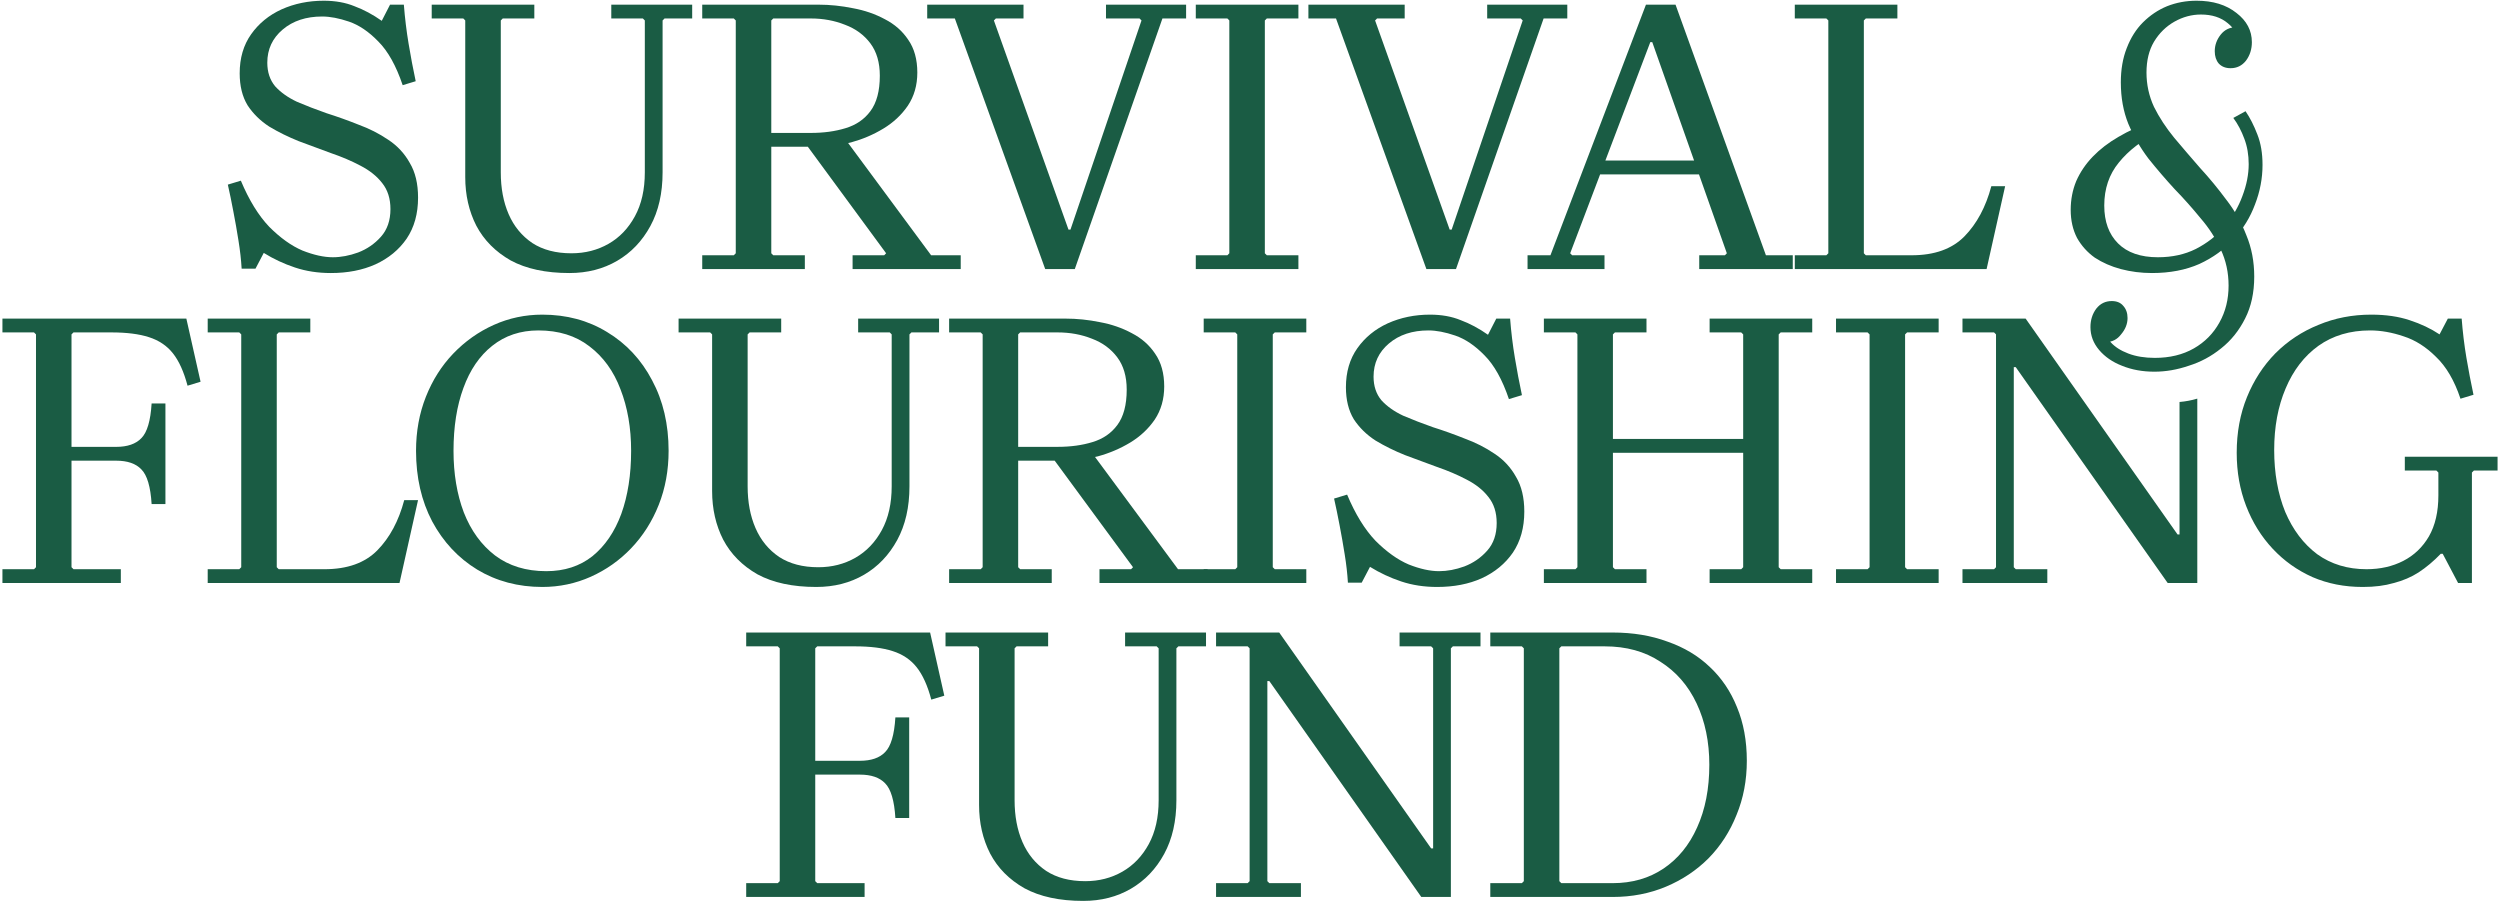
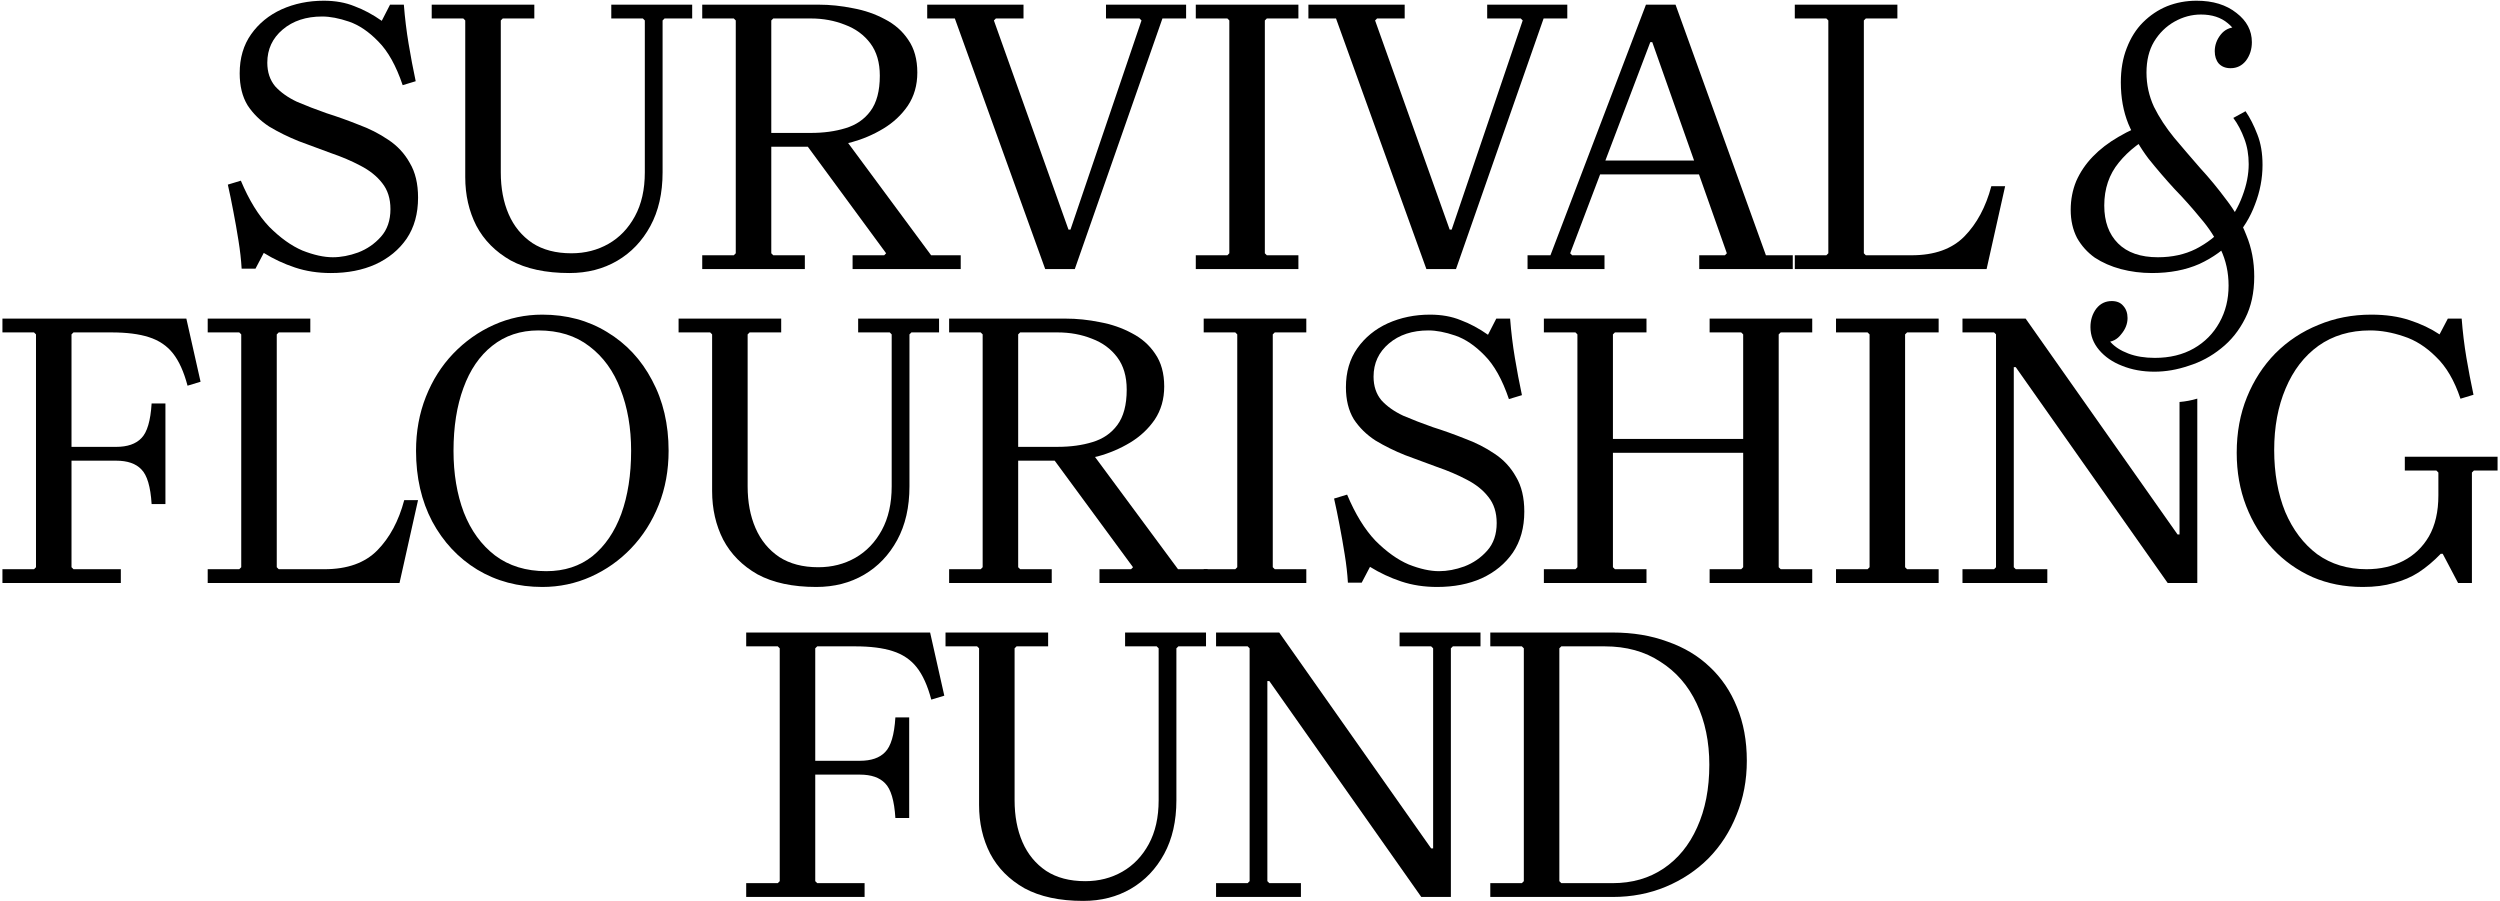
<svg xmlns="http://www.w3.org/2000/svg" width="111" height="40" viewBox="0 0 111 40" fill="none">
-   <path d="M106.774 20.279H110.892V20.892H109.841L109.753 20.98V25.886H109.14L108.457 24.589H108.369C108.054 24.916 107.726 25.191 107.388 25.413C107.061 25.623 106.693 25.781 106.284 25.886C105.887 26.003 105.431 26.061 104.917 26.061H104.899C104.093 26.061 103.352 25.915 102.674 25.623C101.996 25.32 101.406 24.899 100.904 24.361C100.402 23.824 100.01 23.193 99.73 22.469C99.45 21.745 99.31 20.956 99.31 20.104C99.31 19.204 99.461 18.38 99.765 17.633C100.069 16.885 100.489 16.237 101.027 15.688C101.576 15.139 102.213 14.718 102.937 14.426C103.661 14.122 104.444 13.97 105.285 13.97C105.927 13.97 106.494 14.052 106.985 14.216C107.487 14.379 107.931 14.59 108.316 14.847L108.684 14.146H109.298C109.344 14.742 109.414 15.32 109.508 15.88C109.601 16.43 109.706 16.979 109.823 17.528L109.245 17.703C108.976 16.897 108.614 16.278 108.159 15.845C107.715 15.402 107.236 15.098 106.722 14.934C106.208 14.759 105.711 14.671 105.232 14.671C104.344 14.671 103.579 14.899 102.937 15.355C102.306 15.81 101.821 16.441 101.482 17.247C101.144 18.042 100.974 18.953 100.974 19.981C100.974 21.009 101.138 21.926 101.465 22.732C101.804 23.526 102.277 24.151 102.884 24.607C103.503 25.051 104.234 25.273 105.075 25.273C105.682 25.273 106.225 25.15 106.704 24.905C107.183 24.659 107.563 24.297 107.843 23.818C108.124 23.328 108.264 22.72 108.264 21.996V20.98L108.176 20.892H106.774V20.279Z" fill="#1A5C44" />
-   <path d="M86.076 14.759H84.674L84.586 14.847V25.185L84.674 25.273H86.076V25.886H81.519V25.273H82.921L83.009 25.185V14.847L82.921 14.759H81.519V14.146H86.076V14.759Z" fill="#1A5C44" />
-   <path d="M75.907 25.886V25.273H77.309L77.397 25.185V14.847L77.309 14.759H75.907V14.146H80.463V14.759H79.062L78.974 14.847V25.185L79.062 25.273H80.463V25.886H75.907ZM68.548 25.886V25.273H69.95L70.037 25.185V14.847L69.95 14.759H68.548V14.146H73.104V14.759H71.702L71.614 14.847V25.185L71.702 25.273H73.104V25.886H68.548ZM71.264 20.104V19.49H77.747V20.104H71.264Z" fill="#1A5C44" />
-   <path d="M60.986 16.722C60.986 17.142 61.102 17.493 61.336 17.773C61.581 18.042 61.903 18.269 62.3 18.456C62.709 18.631 63.147 18.801 63.614 18.965C64.093 19.116 64.566 19.286 65.034 19.473C65.512 19.648 65.951 19.87 66.348 20.139C66.757 20.407 67.078 20.752 67.311 21.172C67.557 21.581 67.679 22.095 67.679 22.714C67.679 23.427 67.51 24.034 67.171 24.537C66.832 25.027 66.371 25.407 65.787 25.676C65.215 25.933 64.555 26.061 63.807 26.061C63.234 26.061 62.703 25.98 62.212 25.816C61.722 25.652 61.26 25.436 60.828 25.168L60.46 25.869H59.847C59.823 25.471 59.777 25.057 59.706 24.624C59.636 24.18 59.56 23.748 59.479 23.328C59.397 22.895 59.315 22.498 59.233 22.136L59.812 21.961C60.174 22.825 60.594 23.509 61.073 24.011C61.564 24.502 62.055 24.852 62.545 25.062C63.047 25.261 63.497 25.36 63.895 25.36C64.257 25.36 64.63 25.29 65.016 25.15C65.413 24.998 65.752 24.765 66.032 24.449C66.313 24.134 66.453 23.725 66.453 23.223C66.453 22.755 66.33 22.37 66.085 22.066C65.851 21.762 65.53 21.505 65.121 21.295C64.724 21.085 64.286 20.898 63.807 20.734C63.34 20.559 62.867 20.384 62.388 20.209C61.92 20.022 61.482 19.806 61.073 19.56C60.676 19.303 60.355 18.988 60.109 18.614C59.876 18.229 59.759 17.755 59.759 17.195C59.759 16.517 59.928 15.939 60.267 15.46C60.606 14.981 61.056 14.613 61.617 14.356C62.189 14.099 62.814 13.97 63.492 13.97C64.005 13.97 64.461 14.052 64.858 14.216C65.267 14.368 65.67 14.584 66.067 14.864L66.435 14.146H67.049C67.095 14.742 67.165 15.32 67.259 15.88C67.352 16.441 67.457 16.996 67.574 17.545L66.996 17.72C66.704 16.856 66.342 16.207 65.91 15.775C65.489 15.343 65.057 15.051 64.613 14.899C64.169 14.747 63.772 14.671 63.421 14.671C62.709 14.671 62.125 14.864 61.669 15.25C61.214 15.635 60.986 16.126 60.986 16.722Z" fill="#1A5C44" />
-   <path d="M58 14.759H56.599L56.511 14.847V25.185L56.599 25.273H58V25.886H53.444V25.273H54.846L54.934 25.185V14.847L54.846 14.759H53.444V14.146H58V14.759Z" fill="#1A5C44" />
-   <path d="M48.817 25.886V25.273H50.219L50.306 25.185L46.661 20.226H48.572L52.304 25.273H53.618V25.886H48.817ZM47.31 14.146C47.812 14.146 48.32 14.198 48.834 14.303C49.348 14.397 49.822 14.56 50.254 14.794C50.686 15.016 51.031 15.319 51.288 15.705C51.556 16.09 51.691 16.575 51.691 17.159C51.691 17.72 51.55 18.211 51.27 18.631C50.99 19.04 50.627 19.379 50.184 19.648C49.74 19.916 49.261 20.121 48.747 20.261C48.244 20.39 47.766 20.454 47.31 20.454H44.419L45.207 19.665V25.185L45.295 25.273H46.697V25.886H42.141V25.273H43.542L43.63 25.185V14.846L43.542 14.759H42.141V14.146H47.31ZM45.207 20.629L44.419 19.84H46.959C47.532 19.84 48.046 19.77 48.501 19.63C48.969 19.49 49.337 19.239 49.605 18.877C49.886 18.503 50.026 17.977 50.026 17.3C50.026 16.715 49.886 16.237 49.605 15.863C49.325 15.489 48.951 15.214 48.484 15.039C48.017 14.852 47.508 14.759 46.959 14.759H45.295L45.207 14.846V20.629Z" fill="#1A5C44" />
-   <path d="M38.102 14.759V14.146H41.694V14.759H40.467L40.38 14.847V21.593C40.38 22.516 40.199 23.31 39.837 23.976C39.474 24.642 38.984 25.156 38.365 25.518C37.745 25.88 37.039 26.061 36.244 26.061C35.193 26.061 34.323 25.874 33.633 25.501C32.956 25.115 32.448 24.601 32.109 23.959C31.782 23.316 31.618 22.598 31.618 21.803V14.847L31.531 14.759H30.129V14.146H34.685V14.759H33.283L33.195 14.847V21.593C33.195 22.294 33.312 22.913 33.546 23.45C33.779 23.988 34.13 24.414 34.597 24.73C35.065 25.033 35.643 25.185 36.332 25.185C36.94 25.185 37.489 25.045 37.979 24.765C38.47 24.484 38.861 24.075 39.153 23.538C39.445 23.001 39.591 22.352 39.591 21.593V14.847L39.504 14.759H38.102Z" fill="#1A5C44" />
-   <path d="M24.079 13.97C25.154 13.97 26.112 14.227 26.953 14.742C27.805 15.255 28.471 15.968 28.95 16.879C29.441 17.791 29.686 18.836 29.686 20.016C29.686 20.88 29.54 21.68 29.248 22.416C28.956 23.152 28.547 23.795 28.022 24.344C27.508 24.881 26.912 25.302 26.234 25.606C25.557 25.909 24.838 26.061 24.079 26.061C23.004 26.061 22.041 25.804 21.188 25.29C20.347 24.776 19.681 24.064 19.19 23.152C18.711 22.241 18.472 21.196 18.472 20.016C18.472 19.151 18.618 18.351 18.91 17.615C19.202 16.879 19.605 16.243 20.119 15.705C20.645 15.156 21.246 14.73 21.924 14.426C22.601 14.122 23.32 13.97 24.079 13.97ZM24.254 25.36C25.06 25.36 25.744 25.138 26.304 24.695C26.865 24.239 27.291 23.614 27.584 22.82C27.876 22.014 28.022 21.079 28.022 20.016C28.022 19 27.864 18.088 27.549 17.282C27.245 16.476 26.783 15.84 26.164 15.372C25.557 14.905 24.803 14.671 23.904 14.671C23.109 14.671 22.426 14.899 21.854 15.355C21.293 15.799 20.866 16.424 20.574 17.23C20.282 18.024 20.136 18.953 20.136 20.016C20.136 21.032 20.288 21.943 20.592 22.749C20.907 23.555 21.369 24.192 21.976 24.659C22.595 25.127 23.355 25.36 24.254 25.36Z" fill="#1A5C44" />
-   <path d="M17.948 22.206H18.561L17.738 25.886H9.222V25.273H10.623L10.711 25.185V14.847L10.623 14.759H9.222V14.146H13.778V14.759H12.376L12.288 14.847V25.185L12.376 25.273H14.409C15.425 25.273 16.207 24.992 16.756 24.432C17.306 23.871 17.703 23.129 17.948 22.206Z" fill="#1A5C44" />
-   <path d="M0.108 25.886V25.273H1.51L1.598 25.185V14.847L1.51 14.759H0.108V14.146H8.274L8.905 16.949L8.327 17.125C8.163 16.506 7.947 16.026 7.678 15.688C7.41 15.349 7.053 15.11 6.609 14.969C6.177 14.829 5.622 14.759 4.945 14.759H3.263L3.175 14.847V20.629L2.386 19.841H5.155C5.657 19.841 6.031 19.712 6.276 19.455C6.533 19.198 6.685 18.684 6.732 17.913H7.345V22.381H6.732C6.685 21.61 6.533 21.096 6.276 20.84C6.031 20.582 5.657 20.454 5.155 20.454H2.386L3.175 19.666V25.185L3.263 25.273H5.365V25.886H0.108Z" fill="#1A5C44" />
-   <path d="M96.771 17.848V23.731H96.684L89.938 14.146H87.134V14.759H88.536L88.623 14.847V25.185L88.536 25.273H87.134V25.886H90.901V25.273H89.499L89.412 25.185V16.301H89.499L96.246 25.886H97.56V17.699C97.303 17.776 97.039 17.825 96.771 17.848Z" fill="#1A5C44" />
-   <path d="M88.415 8.268H89.028L88.205 11.947H79.689V11.334H81.09L81.178 11.246V0.908L81.09 0.82H79.689V0.207H84.244V0.82H82.843L82.755 0.908V11.246L82.843 11.334H84.875C85.892 11.334 86.674 11.054 87.223 10.493C87.772 9.932 88.17 9.19 88.415 8.268Z" fill="#1A5C44" />
-   <path d="M67.823 11.947V11.334H68.84L73.08 0.207H74.394L78.407 11.334H79.599V11.947H75.446V11.334H76.585L76.672 11.246L73.361 1.872H73.273L69.716 11.246L69.803 11.334H71.24V11.947H67.823ZM70.609 7.742V7.129H75.849V7.742H70.609Z" fill="#1A5C44" />
-   <path d="M66.031 0.207H69.588V0.82H68.536L64.646 11.947H63.332L59.319 0.82H58.093V0.207H62.368V0.82H61.142L61.054 0.908L64.366 10.195H64.454L67.608 0.908L67.52 0.82H66.031V0.207Z" fill="#1A5C44" />
-   <path d="M57.649 0.82H56.247L56.159 0.908V11.246L56.247 11.334H57.649V11.947H53.093V11.334H54.495L54.582 11.246V0.908L54.495 0.82H53.093V0.207H57.649V0.82Z" fill="#1A5C44" />
-   <path d="M49.106 0.207H52.663V0.82H51.612L47.721 11.947H46.407L42.395 0.82H41.168V0.207H45.444V0.82H44.217L44.129 0.908L47.441 10.195H47.529L50.683 0.908L50.595 0.82H49.106V0.207Z" fill="#1A5C44" />
-   <path d="M37.855 11.947V11.334H39.257L39.344 11.246L35.7 6.287H37.61L41.342 11.334H42.656V11.947H37.855ZM36.348 0.207C36.85 0.207 37.358 0.26 37.873 0.365C38.386 0.458 38.86 0.622 39.292 0.855C39.724 1.077 40.069 1.381 40.326 1.767C40.594 2.152 40.729 2.637 40.729 3.221C40.729 3.782 40.589 4.272 40.308 4.693C40.028 5.102 39.666 5.441 39.222 5.709C38.778 5.978 38.299 6.182 37.785 6.323C37.282 6.451 36.804 6.515 36.348 6.515H33.457L34.245 5.727V11.246L34.333 11.334H35.735V11.947H31.179V11.334H32.581L32.668 11.246V0.908L32.581 0.82H31.179V0.207H36.348ZM34.245 6.691L33.457 5.902H35.998C36.57 5.902 37.084 5.832 37.539 5.692C38.007 5.552 38.375 5.3 38.644 4.938C38.924 4.564 39.064 4.039 39.064 3.361C39.064 2.777 38.924 2.298 38.644 1.924C38.363 1.55 37.989 1.276 37.522 1.101C37.055 0.914 36.547 0.82 35.998 0.82H34.333L34.245 0.908V6.691Z" fill="#1A5C44" />
-   <path d="M27.141 0.82V0.207H30.733V0.82H29.506L29.419 0.908V7.654C29.419 8.577 29.238 9.372 28.876 10.037C28.514 10.703 28.023 11.217 27.404 11.579C26.785 11.941 26.078 12.123 25.284 12.123C24.232 12.123 23.362 11.936 22.672 11.562C21.995 11.176 21.487 10.662 21.148 10.02C20.821 9.377 20.657 8.659 20.657 7.865V0.908L20.57 0.82H19.168V0.207H23.724V0.82H22.322L22.235 0.908V7.654C22.235 8.355 22.351 8.974 22.585 9.512C22.819 10.049 23.169 10.475 23.636 10.791C24.104 11.095 24.682 11.246 25.371 11.246C25.979 11.246 26.528 11.106 27.018 10.826C27.509 10.546 27.9 10.137 28.192 9.599C28.484 9.062 28.63 8.414 28.63 7.654V0.908L28.543 0.82H27.141Z" fill="#1A5C44" />
-   <path d="M11.868 2.783C11.868 3.203 11.985 3.554 12.219 3.834C12.464 4.103 12.786 4.331 13.183 4.518C13.592 4.693 14.03 4.862 14.497 5.026C14.976 5.178 15.449 5.347 15.916 5.534C16.395 5.709 16.833 5.931 17.23 6.2C17.639 6.468 17.961 6.813 18.194 7.234C18.44 7.643 18.562 8.157 18.562 8.776C18.562 9.488 18.393 10.096 18.054 10.598C17.715 11.089 17.254 11.468 16.67 11.737C16.097 11.994 15.437 12.123 14.69 12.123C14.117 12.123 13.586 12.041 13.095 11.877C12.604 11.714 12.143 11.498 11.711 11.229L11.343 11.93H10.729C10.706 11.533 10.659 11.118 10.589 10.686C10.519 10.242 10.443 9.81 10.361 9.389C10.28 8.957 10.198 8.56 10.116 8.197L10.694 8.022C11.057 8.887 11.477 9.57 11.956 10.072C12.447 10.563 12.937 10.914 13.428 11.124C13.93 11.322 14.38 11.422 14.777 11.422C15.139 11.422 15.513 11.351 15.899 11.211C16.296 11.059 16.635 10.826 16.915 10.51C17.195 10.195 17.336 9.786 17.336 9.284C17.336 8.817 17.213 8.431 16.968 8.127C16.734 7.824 16.413 7.567 16.004 7.356C15.607 7.146 15.169 6.959 14.69 6.796C14.222 6.62 13.749 6.445 13.27 6.27C12.803 6.083 12.365 5.867 11.956 5.622C11.559 5.365 11.238 5.049 10.992 4.675C10.759 4.29 10.642 3.817 10.642 3.256C10.642 2.578 10.811 2 11.15 1.521C11.489 1.042 11.939 0.674 12.499 0.417C13.072 0.16 13.697 0.032 14.374 0.032C14.888 0.032 15.344 0.114 15.741 0.277C16.15 0.429 16.553 0.645 16.95 0.925L17.318 0.207H17.931C17.978 0.803 18.048 1.381 18.142 1.942C18.235 2.502 18.34 3.057 18.457 3.606L17.879 3.782C17.587 2.917 17.225 2.269 16.792 1.837C16.372 1.404 15.94 1.112 15.496 0.96C15.052 0.809 14.655 0.733 14.304 0.733C13.592 0.733 13.008 0.925 12.552 1.311C12.096 1.696 11.868 2.187 11.868 2.783Z" fill="#1A5C44" />
-   <path d="M95.654 16.503C95.129 16.503 94.65 16.416 94.217 16.24C93.797 16.077 93.458 15.843 93.201 15.54C92.944 15.236 92.816 14.897 92.816 14.523C92.816 14.208 92.903 13.933 93.078 13.7C93.254 13.478 93.481 13.367 93.762 13.367C93.984 13.367 94.153 13.437 94.27 13.577C94.398 13.717 94.463 13.898 94.463 14.12C94.463 14.377 94.369 14.617 94.182 14.839C94.007 15.072 93.779 15.189 93.499 15.189C93.277 15.189 93.131 15.119 93.061 14.979C92.991 14.839 92.956 14.687 92.956 14.523H93.429C93.429 14.768 93.522 14.991 93.709 15.189C93.896 15.399 94.159 15.569 94.498 15.697C94.837 15.826 95.228 15.89 95.672 15.89C96.338 15.89 96.916 15.75 97.407 15.469C97.897 15.189 98.277 14.803 98.546 14.313C98.814 13.834 98.949 13.291 98.949 12.683C98.949 12.099 98.832 11.562 98.598 11.071C98.376 10.581 98.078 10.119 97.704 9.687C97.342 9.243 96.957 8.811 96.548 8.39C96.151 7.958 95.765 7.508 95.391 7.041C95.029 6.562 94.731 6.048 94.498 5.499C94.276 4.95 94.165 4.337 94.165 3.659C94.165 3.087 94.252 2.578 94.428 2.134C94.603 1.679 94.842 1.299 95.146 0.995C95.462 0.68 95.818 0.441 96.215 0.277C96.624 0.114 97.062 0.032 97.529 0.032C98.254 0.032 98.844 0.213 99.299 0.575C99.755 0.925 99.983 1.358 99.983 1.872C99.983 2.187 99.895 2.462 99.72 2.695C99.544 2.917 99.317 3.028 99.036 3.028C98.814 3.028 98.639 2.958 98.51 2.818C98.394 2.678 98.335 2.497 98.335 2.275C98.335 2.006 98.423 1.761 98.598 1.539C98.773 1.317 99.007 1.206 99.299 1.206C99.533 1.206 99.679 1.276 99.737 1.416C99.807 1.556 99.842 1.708 99.842 1.872H99.369C99.369 1.556 99.217 1.276 98.914 1.031C98.61 0.774 98.213 0.645 97.722 0.645C97.313 0.645 96.922 0.75 96.548 0.96C96.174 1.171 95.87 1.469 95.637 1.854C95.415 2.228 95.304 2.684 95.304 3.221C95.304 3.758 95.415 4.266 95.637 4.745C95.87 5.213 96.168 5.668 96.531 6.112C96.904 6.556 97.29 7.006 97.687 7.461C98.096 7.905 98.481 8.373 98.844 8.863C99.217 9.342 99.515 9.868 99.737 10.44C99.971 11.001 100.088 11.614 100.088 12.28C100.088 12.993 99.953 13.612 99.685 14.138C99.416 14.675 99.06 15.119 98.616 15.469C98.183 15.82 97.704 16.077 97.179 16.24C96.665 16.416 96.157 16.503 95.654 16.503ZM95.549 12.123C95.07 12.123 94.609 12.064 94.165 11.947C93.733 11.831 93.347 11.661 93.008 11.439C92.681 11.206 92.418 10.914 92.22 10.563C92.033 10.201 91.939 9.786 91.939 9.319C91.939 8.863 92.021 8.437 92.185 8.04C92.36 7.643 92.605 7.28 92.921 6.953C93.236 6.626 93.616 6.334 94.06 6.077C94.515 5.808 95.018 5.581 95.567 5.394L95.865 5.849C95.105 6.223 94.51 6.679 94.077 7.216C93.645 7.742 93.429 8.378 93.429 9.126C93.429 9.839 93.633 10.399 94.042 10.808C94.451 11.217 95.041 11.422 95.812 11.422C96.443 11.422 97.004 11.299 97.494 11.054C97.996 10.797 98.423 10.464 98.773 10.055C99.124 9.634 99.387 9.185 99.562 8.706C99.749 8.215 99.842 7.742 99.842 7.286C99.842 6.877 99.778 6.504 99.65 6.165C99.521 5.814 99.358 5.505 99.159 5.236L99.702 4.938C99.901 5.23 100.076 5.575 100.228 5.972C100.38 6.357 100.456 6.807 100.456 7.321C100.456 7.917 100.345 8.501 100.123 9.074C99.912 9.646 99.597 10.16 99.176 10.616C98.767 11.071 98.259 11.439 97.652 11.72C97.044 11.988 96.344 12.123 95.549 12.123Z" fill="#1A5C44" />
-   <path d="M71.601 28.084C72.501 28.084 73.312 28.219 74.037 28.488C74.773 28.744 75.398 29.118 75.912 29.609C76.437 30.1 76.84 30.695 77.121 31.396C77.413 32.097 77.559 32.892 77.559 33.779C77.559 34.644 77.407 35.444 77.103 36.18C76.811 36.916 76.397 37.559 75.859 38.108C75.322 38.645 74.691 39.066 73.967 39.369C73.242 39.673 72.454 39.825 71.601 39.825H66.169V39.212H67.571L67.658 39.124V28.785L67.571 28.698H66.169V28.084H71.601ZM71.601 39.212C72.466 39.212 73.219 38.995 73.862 38.563C74.504 38.131 75.001 37.523 75.351 36.741C75.713 35.946 75.894 35.018 75.894 33.955C75.894 32.938 75.707 32.033 75.333 31.239C74.96 30.444 74.422 29.825 73.721 29.381C73.032 28.926 72.209 28.698 71.251 28.698H69.323L69.235 28.785V39.124L69.323 39.212H71.601Z" fill="#1A5C44" />
-   <path d="M63.105 39.825L56.359 30.24H56.271L55.483 28.785L55.395 28.698H53.993V28.084H56.797L63.543 37.669H63.631V39.825H63.105ZM53.993 39.825V39.212H55.395L55.483 39.124V28.785L56.271 30.24V39.124L56.359 39.212H57.761V39.825H53.993ZM65.734 28.084V28.698H64.507L64.419 28.785V39.825H63.631V28.785L63.543 28.698H62.141V28.084H65.734Z" fill="#1A5C44" />
-   <path d="M49.954 28.698V28.084H53.547V28.698H52.32L52.232 28.785V35.532C52.232 36.455 52.051 37.249 51.689 37.915C51.327 38.581 50.836 39.095 50.217 39.457C49.598 39.819 48.891 40 48.097 40C47.046 40 46.175 39.813 45.486 39.439C44.809 39.054 44.3 38.54 43.962 37.897C43.634 37.255 43.471 36.536 43.471 35.742V28.785L43.383 28.698H41.981V28.084H46.537V28.698H45.136L45.048 28.785V35.532C45.048 36.233 45.165 36.852 45.398 37.389C45.632 37.926 45.983 38.353 46.45 38.668C46.917 38.972 47.495 39.124 48.185 39.124C48.792 39.124 49.341 38.984 49.832 38.703C50.322 38.423 50.714 38.014 51.006 37.477C51.298 36.939 51.444 36.291 51.444 35.532V28.785L51.356 28.698H49.954Z" fill="#1A5C44" />
-   <path d="M33.131 39.825V39.212H34.533L34.62 39.124V28.785L34.533 28.698H33.131V28.084H41.297L41.927 30.888L41.349 31.063C41.186 30.444 40.969 29.965 40.701 29.627C40.432 29.288 40.076 29.048 39.632 28.908C39.2 28.768 38.645 28.698 37.967 28.698H36.285L36.197 28.785V34.568L35.409 33.779H38.178C38.68 33.779 39.054 33.651 39.299 33.394C39.556 33.137 39.708 32.623 39.755 31.852H40.368V36.32H39.755C39.708 35.549 39.556 35.035 39.299 34.778C39.054 34.521 38.68 34.393 38.178 34.393H35.409L36.197 33.604V39.124L36.285 39.212H38.388V39.825H33.131Z" fill="#1A5C44" />
+   <path d="M106.774 20.279H110.892V20.892H109.841L109.753 20.98V25.886H109.14L108.457 24.589H108.369C108.054 24.916 107.726 25.191 107.388 25.413C107.061 25.623 106.693 25.781 106.284 25.886C105.887 26.003 105.431 26.061 104.917 26.061H104.899C104.093 26.061 103.352 25.915 102.674 25.623C101.996 25.32 101.406 24.899 100.904 24.361C100.402 23.824 100.01 23.193 99.73 22.469C99.45 21.745 99.31 20.956 99.31 20.104C99.31 19.204 99.461 18.38 99.765 17.633C100.069 16.885 100.489 16.237 101.027 15.688C101.576 15.139 102.213 14.718 102.937 14.426C103.661 14.122 104.444 13.97 105.285 13.97C105.927 13.97 106.494 14.052 106.985 14.216C107.487 14.379 107.931 14.59 108.316 14.847L108.684 14.146H109.298C109.344 14.742 109.414 15.32 109.508 15.88C109.601 16.43 109.706 16.979 109.823 17.528L109.245 17.703C108.976 16.897 108.614 16.278 108.159 15.845C107.715 15.402 107.236 15.098 106.722 14.934C106.208 14.759 105.711 14.671 105.232 14.671C104.344 14.671 103.579 14.899 102.937 15.355C102.306 15.81 101.821 16.441 101.482 17.247C101.144 18.042 100.974 18.953 100.974 19.981C100.974 21.009 101.138 21.926 101.465 22.732C101.804 23.526 102.277 24.151 102.884 24.607C103.503 25.051 104.234 25.273 105.075 25.273C105.682 25.273 106.225 25.15 106.704 24.905C107.183 24.659 107.563 24.297 107.843 23.818C108.124 23.328 108.264 22.72 108.264 21.996V20.98L108.176 20.892H106.774V20.279Z" fill="#000000" />
+   <path d="M86.076 14.759H84.674L84.586 14.847V25.185L84.674 25.273H86.076V25.886H81.519V25.273H82.921L83.009 25.185V14.847L82.921 14.759H81.519V14.146H86.076V14.759Z" fill="#000000" />
+   <path d="M75.907 25.886V25.273H77.309L77.397 25.185V14.847L77.309 14.759H75.907V14.146H80.463V14.759H79.062L78.974 14.847V25.185L79.062 25.273H80.463V25.886H75.907ZM68.548 25.886V25.273H69.95L70.037 25.185V14.847L69.95 14.759H68.548V14.146H73.104V14.759H71.702L71.614 14.847V25.185L71.702 25.273H73.104V25.886H68.548ZM71.264 20.104V19.49H77.747V20.104H71.264Z" fill="#000000" />
+   <path d="M60.986 16.722C60.986 17.142 61.102 17.493 61.336 17.773C61.581 18.042 61.903 18.269 62.3 18.456C62.709 18.631 63.147 18.801 63.614 18.965C64.093 19.116 64.566 19.286 65.034 19.473C65.512 19.648 65.951 19.87 66.348 20.139C66.757 20.407 67.078 20.752 67.311 21.172C67.557 21.581 67.679 22.095 67.679 22.714C67.679 23.427 67.51 24.034 67.171 24.537C66.832 25.027 66.371 25.407 65.787 25.676C65.215 25.933 64.555 26.061 63.807 26.061C63.234 26.061 62.703 25.98 62.212 25.816C61.722 25.652 61.26 25.436 60.828 25.168L60.46 25.869H59.847C59.823 25.471 59.777 25.057 59.706 24.624C59.636 24.18 59.56 23.748 59.479 23.328C59.397 22.895 59.315 22.498 59.233 22.136L59.812 21.961C60.174 22.825 60.594 23.509 61.073 24.011C61.564 24.502 62.055 24.852 62.545 25.062C63.047 25.261 63.497 25.36 63.895 25.36C64.257 25.36 64.63 25.29 65.016 25.15C65.413 24.998 65.752 24.765 66.032 24.449C66.313 24.134 66.453 23.725 66.453 23.223C66.453 22.755 66.33 22.37 66.085 22.066C65.851 21.762 65.53 21.505 65.121 21.295C64.724 21.085 64.286 20.898 63.807 20.734C63.34 20.559 62.867 20.384 62.388 20.209C61.92 20.022 61.482 19.806 61.073 19.56C60.676 19.303 60.355 18.988 60.109 18.614C59.876 18.229 59.759 17.755 59.759 17.195C59.759 16.517 59.928 15.939 60.267 15.46C60.606 14.981 61.056 14.613 61.617 14.356C62.189 14.099 62.814 13.97 63.492 13.97C64.005 13.97 64.461 14.052 64.858 14.216C65.267 14.368 65.67 14.584 66.067 14.864L66.435 14.146H67.049C67.095 14.742 67.165 15.32 67.259 15.88C67.352 16.441 67.457 16.996 67.574 17.545L66.996 17.72C66.704 16.856 66.342 16.207 65.91 15.775C65.489 15.343 65.057 15.051 64.613 14.899C64.169 14.747 63.772 14.671 63.421 14.671C62.709 14.671 62.125 14.864 61.669 15.25C61.214 15.635 60.986 16.126 60.986 16.722Z" fill="#000000" />
+   <path d="M58 14.759H56.599L56.511 14.847V25.185L56.599 25.273H58V25.886H53.444V25.273H54.846L54.934 25.185V14.847L54.846 14.759H53.444V14.146H58V14.759Z" fill="#000000" />
+   <path d="M48.817 25.886V25.273H50.219L50.306 25.185L46.661 20.226H48.572L52.304 25.273H53.618V25.886H48.817ZM47.31 14.146C47.812 14.146 48.32 14.198 48.834 14.303C49.348 14.397 49.822 14.56 50.254 14.794C50.686 15.016 51.031 15.319 51.288 15.705C51.556 16.09 51.691 16.575 51.691 17.159C51.691 17.72 51.55 18.211 51.27 18.631C50.99 19.04 50.627 19.379 50.184 19.648C49.74 19.916 49.261 20.121 48.747 20.261C48.244 20.39 47.766 20.454 47.31 20.454H44.419L45.207 19.665V25.185L45.295 25.273H46.697V25.886H42.141V25.273H43.542L43.63 25.185V14.846L43.542 14.759H42.141V14.146H47.31ZM45.207 20.629L44.419 19.84H46.959C47.532 19.84 48.046 19.77 48.501 19.63C48.969 19.49 49.337 19.239 49.605 18.877C49.886 18.503 50.026 17.977 50.026 17.3C50.026 16.715 49.886 16.237 49.605 15.863C49.325 15.489 48.951 15.214 48.484 15.039C48.017 14.852 47.508 14.759 46.959 14.759H45.295L45.207 14.846V20.629Z" fill="#000000" />
+   <path d="M38.102 14.759V14.146H41.694V14.759H40.467L40.38 14.847V21.593C40.38 22.516 40.199 23.31 39.837 23.976C39.474 24.642 38.984 25.156 38.365 25.518C37.745 25.88 37.039 26.061 36.244 26.061C35.193 26.061 34.323 25.874 33.633 25.501C32.956 25.115 32.448 24.601 32.109 23.959C31.782 23.316 31.618 22.598 31.618 21.803V14.847L31.531 14.759H30.129V14.146H34.685V14.759H33.283L33.195 14.847V21.593C33.195 22.294 33.312 22.913 33.546 23.45C33.779 23.988 34.13 24.414 34.597 24.73C35.065 25.033 35.643 25.185 36.332 25.185C36.94 25.185 37.489 25.045 37.979 24.765C38.47 24.484 38.861 24.075 39.153 23.538C39.445 23.001 39.591 22.352 39.591 21.593V14.847L39.504 14.759H38.102Z" fill="#000000" />
+   <path d="M24.079 13.97C25.154 13.97 26.112 14.227 26.953 14.742C27.805 15.255 28.471 15.968 28.95 16.879C29.441 17.791 29.686 18.836 29.686 20.016C29.686 20.88 29.54 21.68 29.248 22.416C28.956 23.152 28.547 23.795 28.022 24.344C27.508 24.881 26.912 25.302 26.234 25.606C25.557 25.909 24.838 26.061 24.079 26.061C23.004 26.061 22.041 25.804 21.188 25.29C20.347 24.776 19.681 24.064 19.19 23.152C18.711 22.241 18.472 21.196 18.472 20.016C18.472 19.151 18.618 18.351 18.91 17.615C19.202 16.879 19.605 16.243 20.119 15.705C20.645 15.156 21.246 14.73 21.924 14.426C22.601 14.122 23.32 13.97 24.079 13.97ZM24.254 25.36C25.06 25.36 25.744 25.138 26.304 24.695C26.865 24.239 27.291 23.614 27.584 22.82C27.876 22.014 28.022 21.079 28.022 20.016C28.022 19 27.864 18.088 27.549 17.282C27.245 16.476 26.783 15.84 26.164 15.372C25.557 14.905 24.803 14.671 23.904 14.671C23.109 14.671 22.426 14.899 21.854 15.355C21.293 15.799 20.866 16.424 20.574 17.23C20.282 18.024 20.136 18.953 20.136 20.016C20.136 21.032 20.288 21.943 20.592 22.749C20.907 23.555 21.369 24.192 21.976 24.659C22.595 25.127 23.355 25.36 24.254 25.36Z" fill="#000000" />
+   <path d="M17.948 22.206H18.561L17.738 25.886H9.222V25.273H10.623L10.711 25.185V14.847L10.623 14.759H9.222V14.146H13.778V14.759H12.376L12.288 14.847V25.185L12.376 25.273H14.409C15.425 25.273 16.207 24.992 16.756 24.432C17.306 23.871 17.703 23.129 17.948 22.206Z" fill="#000000" />
+   <path d="M0.108 25.886V25.273H1.51L1.598 25.185V14.847L1.51 14.759H0.108V14.146H8.274L8.905 16.949L8.327 17.125C8.163 16.506 7.947 16.026 7.678 15.688C7.41 15.349 7.053 15.11 6.609 14.969C6.177 14.829 5.622 14.759 4.945 14.759H3.263L3.175 14.847V20.629L2.386 19.841H5.155C5.657 19.841 6.031 19.712 6.276 19.455C6.533 19.198 6.685 18.684 6.732 17.913H7.345V22.381H6.732C6.685 21.61 6.533 21.096 6.276 20.84C6.031 20.582 5.657 20.454 5.155 20.454H2.386L3.175 19.666V25.185L3.263 25.273H5.365V25.886H0.108Z" fill="#000000" />
+   <path d="M96.771 17.848V23.731H96.684L89.938 14.146H87.134V14.759H88.536L88.623 14.847V25.185L88.536 25.273H87.134V25.886H90.901V25.273H89.499L89.412 25.185V16.301H89.499L96.246 25.886H97.56V17.699C97.303 17.776 97.039 17.825 96.771 17.848Z" fill="#000000" />
+   <path d="M88.415 8.268H89.028L88.205 11.947H79.689V11.334H81.09L81.178 11.246V0.908L81.09 0.82H79.689V0.207H84.244V0.82H82.843L82.755 0.908V11.246L82.843 11.334H84.875C85.892 11.334 86.674 11.054 87.223 10.493C87.772 9.932 88.17 9.19 88.415 8.268Z" fill="#000000" />
+   <path d="M67.823 11.947V11.334H68.84L73.08 0.207H74.394L78.407 11.334H79.599V11.947H75.446V11.334H76.585L76.672 11.246L73.361 1.872H73.273L69.716 11.246L69.803 11.334H71.24V11.947H67.823ZM70.609 7.742V7.129H75.849V7.742H70.609Z" fill="#000000" />
+   <path d="M66.031 0.207H69.588V0.82H68.536L64.646 11.947H63.332L59.319 0.82H58.093V0.207H62.368V0.82H61.142L61.054 0.908L64.366 10.195H64.454L67.608 0.908L67.52 0.82H66.031V0.207Z" fill="#000000" />
+   <path d="M57.649 0.82H56.247L56.159 0.908V11.246L56.247 11.334H57.649V11.947H53.093V11.334H54.495L54.582 11.246V0.908L54.495 0.82H53.093V0.207H57.649V0.82Z" fill="#000000" />
+   <path d="M49.106 0.207H52.663V0.82H51.612L47.721 11.947H46.407L42.395 0.82H41.168V0.207H45.444V0.82H44.217L44.129 0.908L47.441 10.195H47.529L50.683 0.908L50.595 0.82H49.106V0.207Z" fill="#000000" />
+   <path d="M37.855 11.947V11.334H39.257L39.344 11.246L35.7 6.287H37.61L41.342 11.334H42.656V11.947H37.855ZM36.348 0.207C36.85 0.207 37.358 0.26 37.873 0.365C38.386 0.458 38.86 0.622 39.292 0.855C39.724 1.077 40.069 1.381 40.326 1.767C40.594 2.152 40.729 2.637 40.729 3.221C40.729 3.782 40.589 4.272 40.308 4.693C40.028 5.102 39.666 5.441 39.222 5.709C38.778 5.978 38.299 6.182 37.785 6.323C37.282 6.451 36.804 6.515 36.348 6.515H33.457L34.245 5.727V11.246L34.333 11.334H35.735V11.947H31.179V11.334H32.581L32.668 11.246V0.908L32.581 0.82H31.179V0.207H36.348ZM34.245 6.691L33.457 5.902H35.998C36.57 5.902 37.084 5.832 37.539 5.692C38.007 5.552 38.375 5.3 38.644 4.938C38.924 4.564 39.064 4.039 39.064 3.361C39.064 2.777 38.924 2.298 38.644 1.924C38.363 1.55 37.989 1.276 37.522 1.101C37.055 0.914 36.547 0.82 35.998 0.82H34.333L34.245 0.908V6.691Z" fill="#000000" />
+   <path d="M27.141 0.82V0.207H30.733V0.82H29.506L29.419 0.908V7.654C29.419 8.577 29.238 9.372 28.876 10.037C28.514 10.703 28.023 11.217 27.404 11.579C26.785 11.941 26.078 12.123 25.284 12.123C24.232 12.123 23.362 11.936 22.672 11.562C21.995 11.176 21.487 10.662 21.148 10.02C20.821 9.377 20.657 8.659 20.657 7.865V0.908L20.57 0.82H19.168V0.207H23.724V0.82H22.322L22.235 0.908V7.654C22.235 8.355 22.351 8.974 22.585 9.512C22.819 10.049 23.169 10.475 23.636 10.791C24.104 11.095 24.682 11.246 25.371 11.246C25.979 11.246 26.528 11.106 27.018 10.826C27.509 10.546 27.9 10.137 28.192 9.599C28.484 9.062 28.63 8.414 28.63 7.654V0.908L28.543 0.82H27.141Z" fill="#000000" />
+   <path d="M11.868 2.783C11.868 3.203 11.985 3.554 12.219 3.834C12.464 4.103 12.786 4.331 13.183 4.518C13.592 4.693 14.03 4.862 14.497 5.026C14.976 5.178 15.449 5.347 15.916 5.534C16.395 5.709 16.833 5.931 17.23 6.2C17.639 6.468 17.961 6.813 18.194 7.234C18.44 7.643 18.562 8.157 18.562 8.776C18.562 9.488 18.393 10.096 18.054 10.598C17.715 11.089 17.254 11.468 16.67 11.737C16.097 11.994 15.437 12.123 14.69 12.123C14.117 12.123 13.586 12.041 13.095 11.877C12.604 11.714 12.143 11.498 11.711 11.229L11.343 11.93H10.729C10.706 11.533 10.659 11.118 10.589 10.686C10.519 10.242 10.443 9.81 10.361 9.389C10.28 8.957 10.198 8.56 10.116 8.197L10.694 8.022C11.057 8.887 11.477 9.57 11.956 10.072C12.447 10.563 12.937 10.914 13.428 11.124C13.93 11.322 14.38 11.422 14.777 11.422C15.139 11.422 15.513 11.351 15.899 11.211C16.296 11.059 16.635 10.826 16.915 10.51C17.195 10.195 17.336 9.786 17.336 9.284C17.336 8.817 17.213 8.431 16.968 8.127C16.734 7.824 16.413 7.567 16.004 7.356C15.607 7.146 15.169 6.959 14.69 6.796C14.222 6.62 13.749 6.445 13.27 6.27C12.803 6.083 12.365 5.867 11.956 5.622C11.559 5.365 11.238 5.049 10.992 4.675C10.759 4.29 10.642 3.817 10.642 3.256C10.642 2.578 10.811 2 11.15 1.521C11.489 1.042 11.939 0.674 12.499 0.417C13.072 0.16 13.697 0.032 14.374 0.032C14.888 0.032 15.344 0.114 15.741 0.277C16.15 0.429 16.553 0.645 16.95 0.925L17.318 0.207H17.931C17.978 0.803 18.048 1.381 18.142 1.942C18.235 2.502 18.34 3.057 18.457 3.606L17.879 3.782C17.587 2.917 17.225 2.269 16.792 1.837C16.372 1.404 15.94 1.112 15.496 0.96C15.052 0.809 14.655 0.733 14.304 0.733C13.592 0.733 13.008 0.925 12.552 1.311C12.096 1.696 11.868 2.187 11.868 2.783Z" fill="#000000" />
+   <path d="M95.654 16.503C95.129 16.503 94.65 16.416 94.217 16.24C93.797 16.077 93.458 15.843 93.201 15.54C92.944 15.236 92.816 14.897 92.816 14.523C92.816 14.208 92.903 13.933 93.078 13.7C93.254 13.478 93.481 13.367 93.762 13.367C93.984 13.367 94.153 13.437 94.27 13.577C94.398 13.717 94.463 13.898 94.463 14.12C94.463 14.377 94.369 14.617 94.182 14.839C94.007 15.072 93.779 15.189 93.499 15.189C93.277 15.189 93.131 15.119 93.061 14.979C92.991 14.839 92.956 14.687 92.956 14.523H93.429C93.429 14.768 93.522 14.991 93.709 15.189C93.896 15.399 94.159 15.569 94.498 15.697C94.837 15.826 95.228 15.89 95.672 15.89C96.338 15.89 96.916 15.75 97.407 15.469C97.897 15.189 98.277 14.803 98.546 14.313C98.814 13.834 98.949 13.291 98.949 12.683C98.949 12.099 98.832 11.562 98.598 11.071C98.376 10.581 98.078 10.119 97.704 9.687C97.342 9.243 96.957 8.811 96.548 8.39C96.151 7.958 95.765 7.508 95.391 7.041C95.029 6.562 94.731 6.048 94.498 5.499C94.276 4.95 94.165 4.337 94.165 3.659C94.165 3.087 94.252 2.578 94.428 2.134C94.603 1.679 94.842 1.299 95.146 0.995C95.462 0.68 95.818 0.441 96.215 0.277C96.624 0.114 97.062 0.032 97.529 0.032C98.254 0.032 98.844 0.213 99.299 0.575C99.755 0.925 99.983 1.358 99.983 1.872C99.983 2.187 99.895 2.462 99.72 2.695C99.544 2.917 99.317 3.028 99.036 3.028C98.814 3.028 98.639 2.958 98.51 2.818C98.394 2.678 98.335 2.497 98.335 2.275C98.335 2.006 98.423 1.761 98.598 1.539C98.773 1.317 99.007 1.206 99.299 1.206C99.533 1.206 99.679 1.276 99.737 1.416C99.807 1.556 99.842 1.708 99.842 1.872H99.369C99.369 1.556 99.217 1.276 98.914 1.031C98.61 0.774 98.213 0.645 97.722 0.645C97.313 0.645 96.922 0.75 96.548 0.96C96.174 1.171 95.87 1.469 95.637 1.854C95.415 2.228 95.304 2.684 95.304 3.221C95.304 3.758 95.415 4.266 95.637 4.745C95.87 5.213 96.168 5.668 96.531 6.112C96.904 6.556 97.29 7.006 97.687 7.461C98.096 7.905 98.481 8.373 98.844 8.863C99.217 9.342 99.515 9.868 99.737 10.44C99.971 11.001 100.088 11.614 100.088 12.28C100.088 12.993 99.953 13.612 99.685 14.138C99.416 14.675 99.06 15.119 98.616 15.469C98.183 15.82 97.704 16.077 97.179 16.24C96.665 16.416 96.157 16.503 95.654 16.503ZM95.549 12.123C95.07 12.123 94.609 12.064 94.165 11.947C93.733 11.831 93.347 11.661 93.008 11.439C92.681 11.206 92.418 10.914 92.22 10.563C92.033 10.201 91.939 9.786 91.939 9.319C91.939 8.863 92.021 8.437 92.185 8.04C92.36 7.643 92.605 7.28 92.921 6.953C93.236 6.626 93.616 6.334 94.06 6.077C94.515 5.808 95.018 5.581 95.567 5.394L95.865 5.849C95.105 6.223 94.51 6.679 94.077 7.216C93.645 7.742 93.429 8.378 93.429 9.126C93.429 9.839 93.633 10.399 94.042 10.808C94.451 11.217 95.041 11.422 95.812 11.422C96.443 11.422 97.004 11.299 97.494 11.054C97.996 10.797 98.423 10.464 98.773 10.055C99.124 9.634 99.387 9.185 99.562 8.706C99.749 8.215 99.842 7.742 99.842 7.286C99.842 6.877 99.778 6.504 99.65 6.165C99.521 5.814 99.358 5.505 99.159 5.236L99.702 4.938C99.901 5.23 100.076 5.575 100.228 5.972C100.38 6.357 100.456 6.807 100.456 7.321C100.456 7.917 100.345 8.501 100.123 9.074C99.912 9.646 99.597 10.16 99.176 10.616C98.767 11.071 98.259 11.439 97.652 11.72C97.044 11.988 96.344 12.123 95.549 12.123Z" fill="#000000" />
+   <path d="M71.601 28.084C72.501 28.084 73.312 28.219 74.037 28.488C74.773 28.744 75.398 29.118 75.912 29.609C76.437 30.1 76.84 30.695 77.121 31.396C77.413 32.097 77.559 32.892 77.559 33.779C77.559 34.644 77.407 35.444 77.103 36.18C76.811 36.916 76.397 37.559 75.859 38.108C75.322 38.645 74.691 39.066 73.967 39.369C73.242 39.673 72.454 39.825 71.601 39.825H66.169V39.212H67.571L67.658 39.124V28.785L67.571 28.698H66.169V28.084H71.601ZM71.601 39.212C72.466 39.212 73.219 38.995 73.862 38.563C74.504 38.131 75.001 37.523 75.351 36.741C75.713 35.946 75.894 35.018 75.894 33.955C75.894 32.938 75.707 32.033 75.333 31.239C74.96 30.444 74.422 29.825 73.721 29.381C73.032 28.926 72.209 28.698 71.251 28.698H69.323L69.235 28.785V39.124L69.323 39.212H71.601Z" fill="#000000" />
+   <path d="M63.105 39.825L56.359 30.24H56.271L55.483 28.785L55.395 28.698H53.993V28.084H56.797L63.543 37.669H63.631V39.825H63.105ZM53.993 39.825V39.212H55.395L55.483 39.124V28.785L56.271 30.24V39.124L56.359 39.212H57.761V39.825H53.993ZM65.734 28.084V28.698H64.507L64.419 28.785V39.825H63.631V28.785L63.543 28.698H62.141V28.084H65.734Z" fill="#000000" />
+   <path d="M49.954 28.698V28.084H53.547V28.698H52.32L52.232 28.785V35.532C52.232 36.455 52.051 37.249 51.689 37.915C51.327 38.581 50.836 39.095 50.217 39.457C49.598 39.819 48.891 40 48.097 40C47.046 40 46.175 39.813 45.486 39.439C44.809 39.054 44.3 38.54 43.962 37.897C43.634 37.255 43.471 36.536 43.471 35.742V28.785L43.383 28.698H41.981V28.084H46.537V28.698H45.136L45.048 28.785V35.532C45.048 36.233 45.165 36.852 45.398 37.389C45.632 37.926 45.983 38.353 46.45 38.668C46.917 38.972 47.495 39.124 48.185 39.124C48.792 39.124 49.341 38.984 49.832 38.703C50.322 38.423 50.714 38.014 51.006 37.477C51.298 36.939 51.444 36.291 51.444 35.532V28.785L51.356 28.698H49.954Z" fill="#000000" />
+   <path d="M33.131 39.825V39.212H34.533L34.62 39.124V28.785L34.533 28.698H33.131V28.084H41.297L41.927 30.888L41.349 31.063C41.186 30.444 40.969 29.965 40.701 29.627C40.432 29.288 40.076 29.048 39.632 28.908C39.2 28.768 38.645 28.698 37.967 28.698H36.285L36.197 28.785V34.568L35.409 33.779H38.178C38.68 33.779 39.054 33.651 39.299 33.394C39.556 33.137 39.708 32.623 39.755 31.852H40.368V36.32H39.755C39.708 35.549 39.556 35.035 39.299 34.778C39.054 34.521 38.68 34.393 38.178 34.393H35.409L36.197 33.604V39.124L36.285 39.212H38.388V39.825H33.131Z" fill="#000000" />
</svg>
